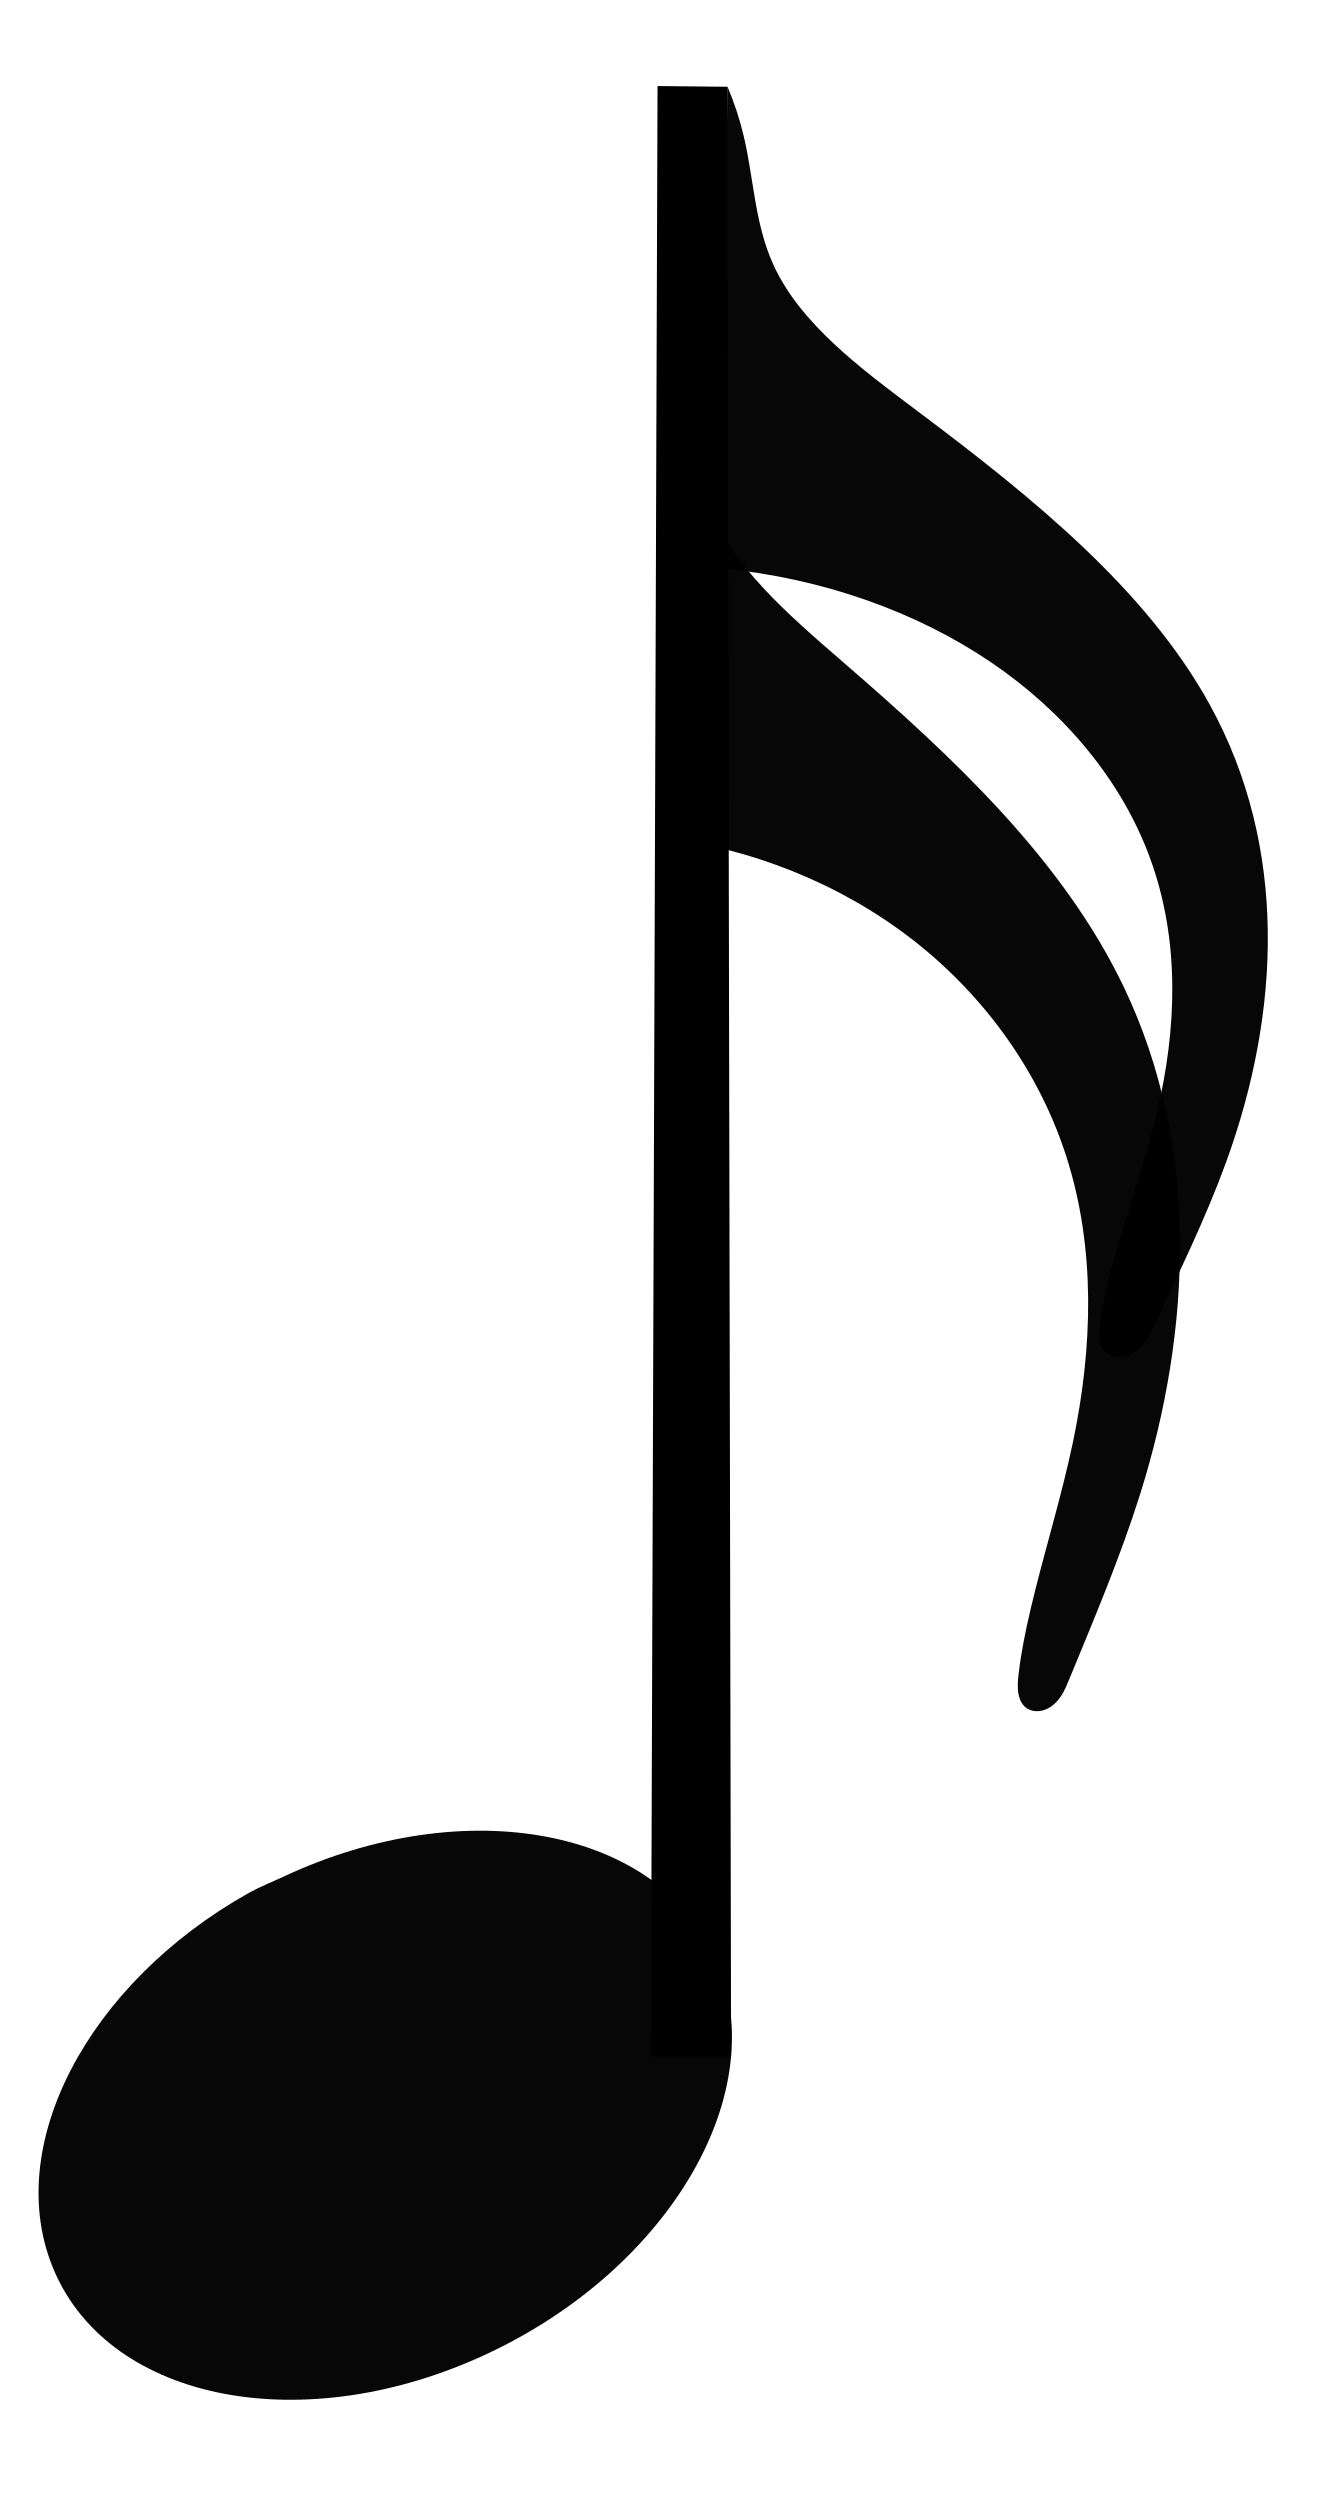
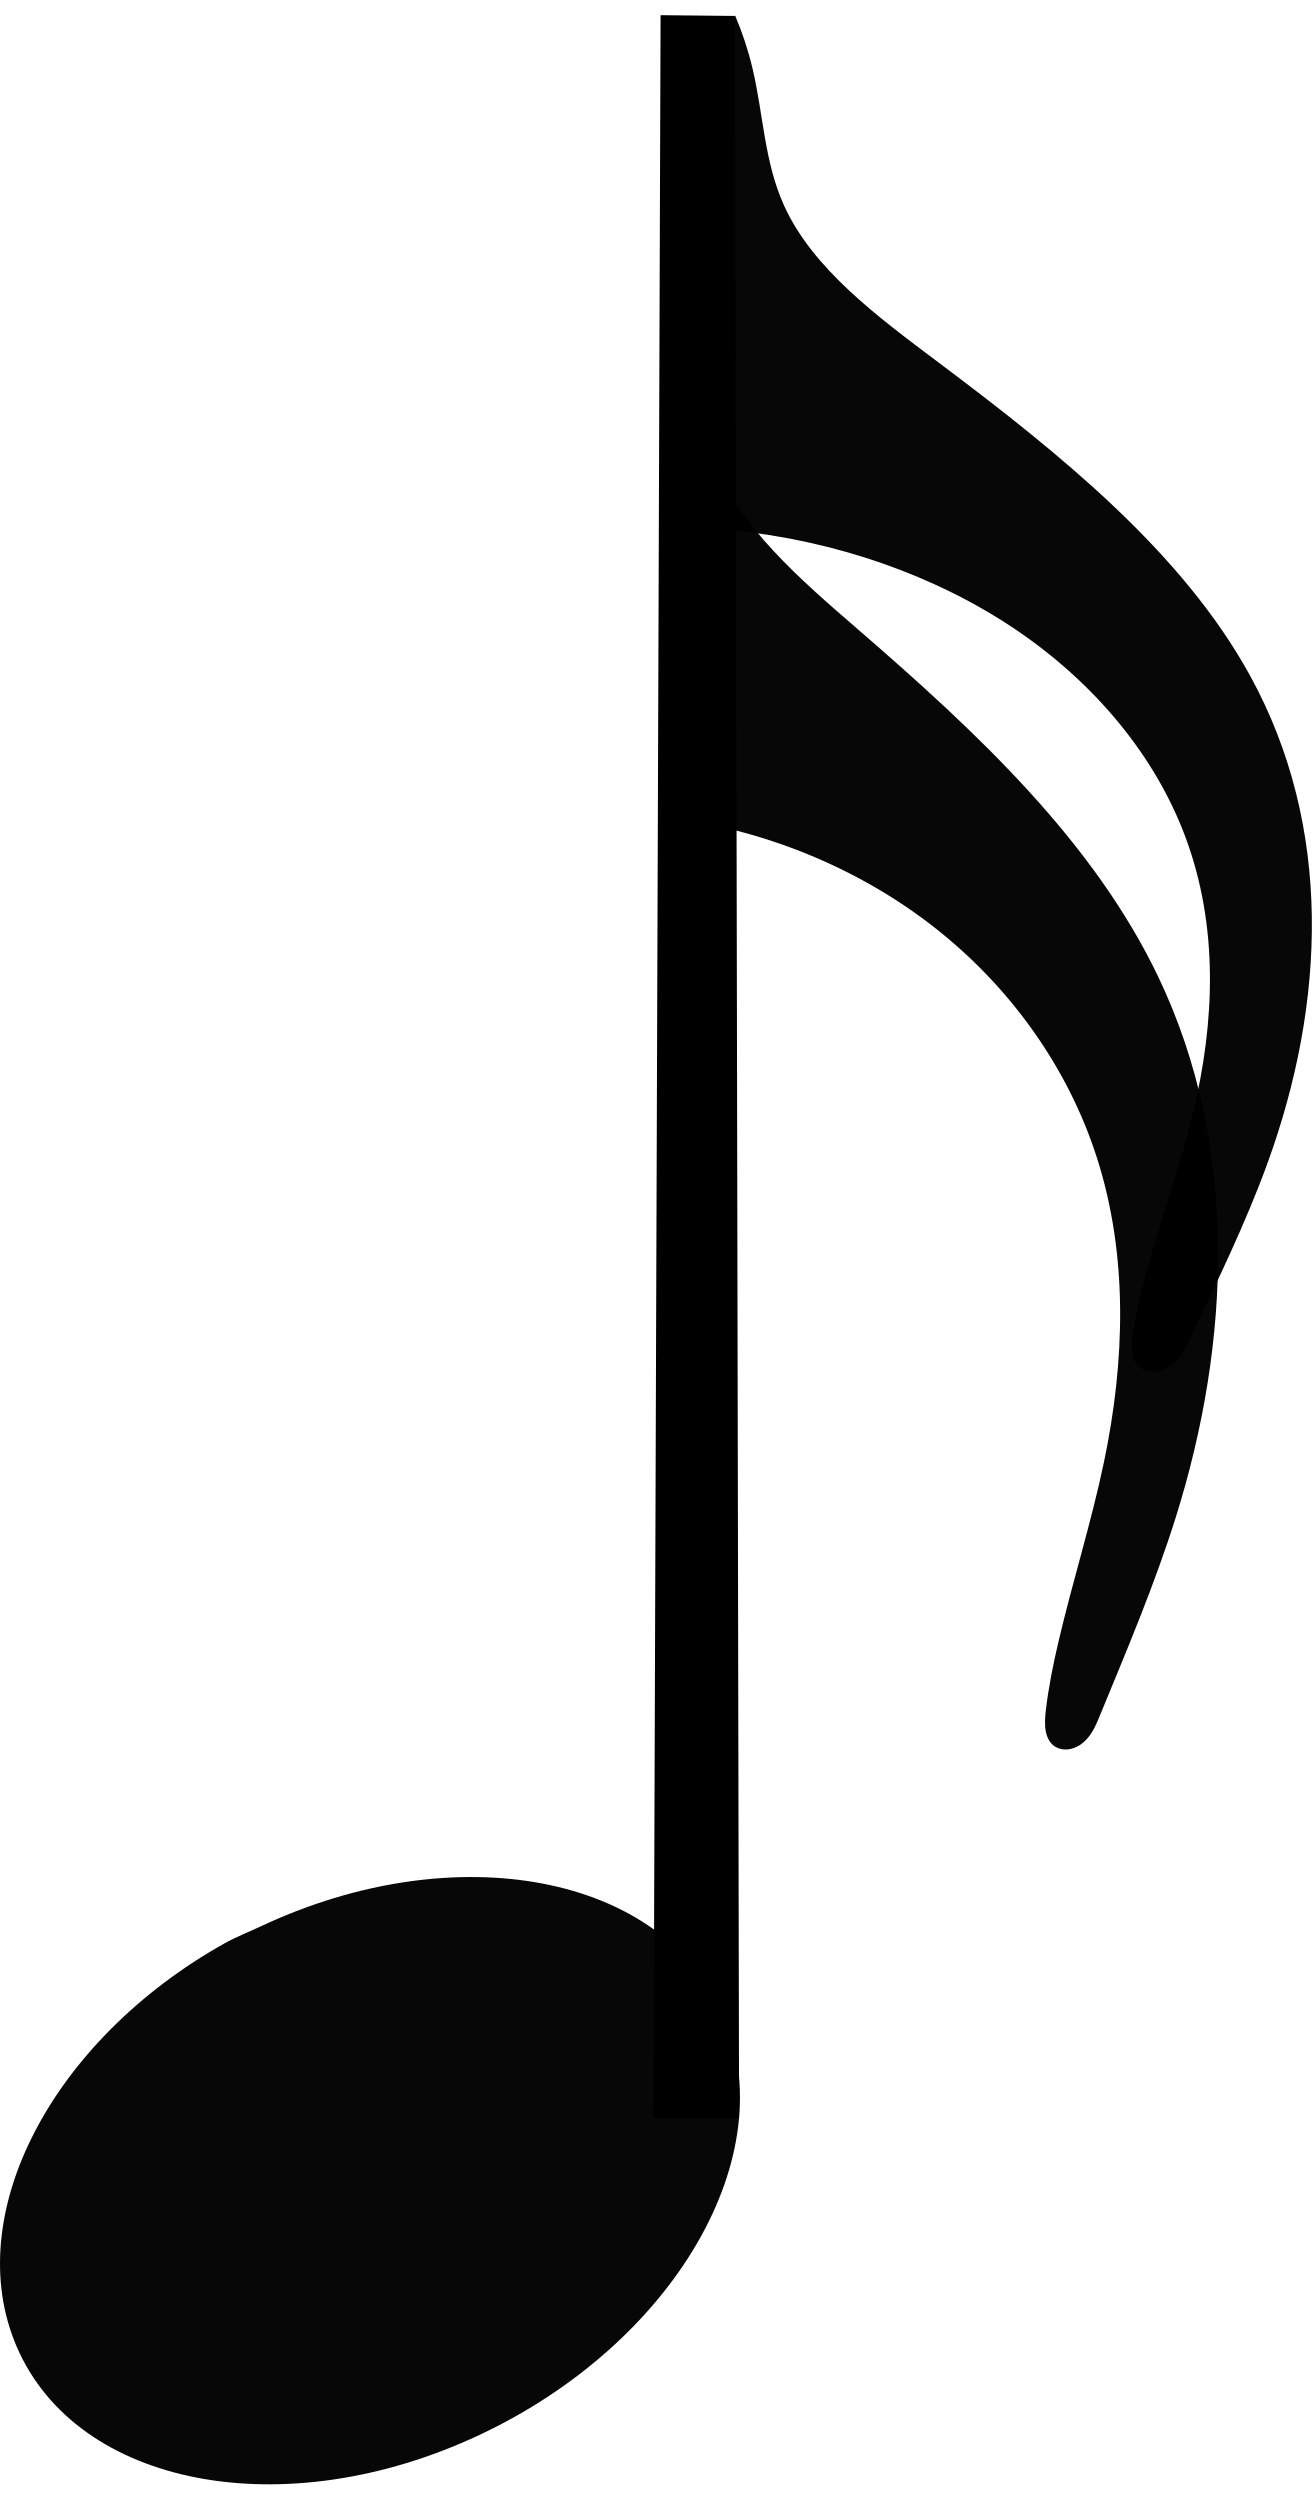
- <svg xmlns="http://www.w3.org/2000/svg" version="1.1" id="svg4518" width="24" height="45" viewBox="0 0 24 45">
-   <defs id="defs4522" />
-   <path style="opacity:0.97;vector-effect:none;fill:#000000;fill-opacity:1;fill-rule:nonzero;stroke:none;stroke-width:3.78;stroke-linecap:butt;stroke-linejoin:miter;stroke-miterlimit:4;stroke-dasharray:none;stroke-dashoffset:0;stroke-opacity:1;paint-order:stroke fill markers" d="m -324.089,-373.655 c 0.584,1.721 1.048,3.483 1.386,5.268 0.86,4.532 0.925,9.249 2.495,13.586 2.263,6.251 7.355,10.976 12.2,15.527 9.706,9.117 19.33,18.859 24.677,31.055 6.594,15.037 5.959,32.476 1.386,48.245 -1.741,6.003 -4.021,11.833 -6.239,17.676 -0.187,0.493 -0.375,0.989 -0.634,1.449 -0.259,0.46 -0.595,0.886 -1.029,1.185 -0.294,0.202 -0.634,0.344 -0.989,0.379 -0.355,0.035 -0.725,-0.041 -1.021,-0.241 -0.216,-0.145 -0.387,-0.352 -0.511,-0.581 -0.124,-0.229 -0.202,-0.481 -0.251,-0.736 -0.129,-0.66 -0.073,-1.341 0,-2.01 0.224,-2.051 0.604,-4.083 1.04,-6.1 1.155,-5.349 2.696,-10.612 3.733,-15.985 1.738,-9.008 2.017,-18.456 -0.588,-27.253 -2.359,-7.965 -7.086,-15.214 -13.424,-20.584 -6.338,-5.371 -14.264,-8.844 -22.508,-9.864" id="path5126-3" />
-   <g transform="translate(-32.13817,0.257846)" id="g15922">
-     <path d="m 8.251,34.135 c -2.872,1.609 -4.403,4.522 -3.461,6.713 1.004,2.337 4.455,2.997 7.702,1.472 3.248,-1.525 5.068,-4.659 4.064,-6.996 -1.004,-2.337 -4.455,-2.997 -7.702,-1.472 -0.203,0.095 -0.411,0.176 -0.603,0.283 z" style="opacity:0.97;fill:#000000;fill-opacity:1;fill-rule:evenodd;stroke:none;stroke-width:0.2;stroke-miterlimit:4;stroke-dasharray:none;stroke-dashoffset:0;stroke-opacity:1" id="path12112-3-5" />
-     <path id="path5118-4-4" d="m 16.749,1.545 0.034,17.749 0.034,17.749 h -1.426 l 0.119,-35.511 z" style="opacity:1;vector-effect:none;fill:#000000;fill-opacity:1;fill-rule:nonzero;stroke:none;stroke-width:3.78;stroke-linecap:butt;stroke-linejoin:miter;stroke-miterlimit:4;stroke-dasharray:none;stroke-dashoffset:0;stroke-opacity:1;paint-order:stroke fill markers" />
+ <svg xmlns="http://www.w3.org/2000/svg" width="100%" height="100%" viewBox="0 0 1992 3796" version="1.1" xml:space="preserve" style="fill-rule:evenodd;clip-rule:evenodd;stroke-linejoin:round;stroke-miterlimit:2;">
+   <g id="path12112-3-5-7-7" transform="matrix(18.1332,0,0,18.1332,-25.4965,23.0495)">
+     <path d="M20.209,161.457C5.763,169.55 -1.934,184.2 2.801,195.221C7.851,206.977 25.207,210.295 41.54,202.627C57.874,194.959 67.031,179.195 61.98,167.439C56.93,155.683 39.574,152.365 23.241,160.033C22.22,160.513 21.172,160.917 20.209,161.457Z" style="fill-opacity:0.97;" />
  </g>
-   <path style="opacity:1;vector-effect:none;fill:#000000;fill-opacity:1;fill-rule:nonzero;stroke:none;stroke-width:2.135;stroke-linecap:butt;stroke-linejoin:miter;stroke-miterlimit:4;stroke-dasharray:none;stroke-dashoffset:0;stroke-opacity:1;paint-order:stroke fill markers" id="path7511" d="m 44.195,113.464 a 2.31,2.31 0 0 1 -0.516,3.225 2.31,2.31 0 0 1 -3.225,-0.515 2.31,2.31 0 0 1 0.514,-3.225 2.31,2.31 0 0 1 3.225,0.513" />
-   <rect y="-6.087" x="-74.624" height="45" width="24" id="rect15601" style="opacity:0.5;vector-effect:none;fill:#000000;fill-opacity:1;fill-rule:nonzero;stroke:none;stroke-width:2.135;stroke-linecap:butt;stroke-linejoin:miter;stroke-miterlimit:4;stroke-dasharray:none;stroke-dashoffset:0;stroke-opacity:1;paint-order:stroke fill markers" />
-   <g id="g2900-8" style="fill:#000000;fill-opacity:1;stroke-width:0.13" transform="matrix(7.297589,-3.703209,9.40463,3.282623,-5973.232,-758.7401)">
-     <path id="path2906-08" style="fill:#000000;fill-opacity:1;stroke:#000000;stroke-width:0.279;stroke-miterlimit:4;stroke-dasharray:none;stroke-opacity:1" d="m 183.328,537.995 c -0.078,0.796 -0.683,1.404 -1.197,1.961 -1.152,1.108 -2.564,1.993 -4.12,2.366 -0.461,0.08 -1.204,0.157 -1.337,-0.446 -0.129,-0.638 0.35,-1.198 0.711,-1.67 0.936,-1.091 2.163,-1.907 3.461,-2.49 0.676,-0.255 1.462,-0.577 2.17,-0.268 0.194,0.109 0.327,0.319 0.313,0.547 z m -1.937,-1.647 c -1.758,0.013 -3.427,0.989 -4.511,2.358 -0.725,0.939 -1.206,2.299 -0.618,3.425 0.443,0.905 1.501,1.264 2.443,1.212 1.625,-0.034 3.132,-0.935 4.208,-2.124 0.797,-0.915 1.384,-2.239 0.923,-3.448 -0.334,-0.881 -1.25,-1.392 -2.154,-1.413 -0.097,-0.006 -0.194,-0.009 -0.292,-0.009 z" />
+   <g id="path5118-4-4-76-3" transform="matrix(18.1332,0,0,18.1332,-25.4965,23.0495)">
+     <path d="M62.951,0.063L63.293,176.079L56.122,176.079L56.72,0L62.951,0.063Z" style="fill-rule:nonzero;" />
  </g>
-   <g transform="matrix(6.824196,0.6385026,-0.6643449,7.298969,-348.9876,-3710.237)" style="fill:#000000;fill-opacity:1;stroke-width:0.141" id="g2900-6">
-     <path d="m 183.328,537.995 c -0.078,0.796 -0.683,1.404 -1.197,1.961 -1.152,1.108 -2.564,1.993 -4.12,2.366 -0.461,0.08 -1.204,0.157 -1.337,-0.446 -0.129,-0.638 0.35,-1.198 0.711,-1.67 0.936,-1.091 2.163,-1.907 3.461,-2.49 0.676,-0.255 1.462,-0.577 2.17,-0.268 0.194,0.109 0.327,0.319 0.313,0.547 z m -1.937,-1.647 c -1.758,0.013 -3.427,0.989 -4.511,2.358 -0.725,0.939 -1.206,2.299 -0.618,3.425 0.443,0.905 1.501,1.264 2.443,1.212 1.625,-0.034 3.132,-0.935 4.208,-2.124 0.797,-0.915 1.384,-2.239 0.923,-3.448 -0.334,-0.881 -1.25,-1.392 -2.154,-1.413 -0.097,-0.006 -0.194,-0.009 -0.292,-0.009 z" style="fill:#000000;fill-opacity:1;stroke:#000000;stroke-width:0.301;stroke-miterlimit:4;stroke-dasharray:none;stroke-opacity:1" id="path2906-1" />
+   <g id="path5126-3-4-7-0" transform="matrix(18.1332,0,0,18.1332,-25.4965,23.0495)">
+     <path d="M62.951,0C63.569,1.455 64.06,2.944 64.418,4.453C65.328,8.284 65.398,12.271 67.059,15.938C69.454,21.221 74.843,25.216 79.971,29.063C90.243,36.769 100.428,45.004 106.087,55.313C113.065,68.024 112.394,82.764 107.554,96.094C105.712,101.169 103.298,106.096 100.952,111.036C100.754,111.453 100.555,111.872 100.281,112.261C100.006,112.65 99.651,113.01 99.191,113.263C98.88,113.434 98.52,113.553 98.144,113.583C97.769,113.613 97.377,113.548 97.064,113.38C96.835,113.257 96.654,113.083 96.523,112.889C96.392,112.695 96.309,112.483 96.257,112.266C96.121,111.708 96.18,111.133 96.257,110.567C96.493,108.833 96.896,107.116 97.357,105.411C98.579,100.89 100.21,96.441 101.307,91.899C103.147,84.285 103.442,76.298 100.685,68.863C98.188,62.13 93.186,56.003 86.478,51.463C79.771,46.923 71.383,43.987 62.658,43.125" style="fill-opacity:0.97;fill-rule:nonzero;" />
  </g>
-   <path id="path5118-4-86" d="m 549.53,163.28 0.171,83.223 0.185,89.799 -7.184,-6.576 0.598,-166.505 z" style="opacity:1;vector-effect:none;fill:#000000;fill-opacity:1;fill-rule:nonzero;stroke:none;stroke-width:3.78;stroke-linecap:butt;stroke-linejoin:miter;stroke-miterlimit:4;stroke-dasharray:none;stroke-dashoffset:0;stroke-opacity:1;paint-order:stroke fill markers" />
-   <path d="m 589.948,227.202 a 11.617,11.617 0 0 1 -2.595,16.22 11.617,11.617 0 0 1 -16.22,-2.59 11.617,11.617 0 0 1 2.585,-16.221 11.617,11.617 0 0 1 16.222,2.58" id="path7511-7" style="opacity:1;vector-effect:none;fill:#000000;fill-opacity:1;fill-rule:nonzero;stroke:none;stroke-width:2.135;stroke-linecap:butt;stroke-linejoin:miter;stroke-miterlimit:4;stroke-dasharray:none;stroke-dashoffset:0;stroke-opacity:1;paint-order:stroke fill markers" />
-   <g id="g6324-8" transform="translate(-99.10621,-273.6044)">
-     <path id="path12112-3-5-2" style="opacity:0.97;fill:#000000;fill-opacity:1;fill-rule:evenodd;stroke:none;stroke-width:0.2;stroke-miterlimit:4;stroke-dasharray:none;stroke-dashoffset:0;stroke-opacity:1" d="m -303.114,90.17 c -14.446,8.093 -22.143,22.744 -17.408,33.765 5.051,11.756 22.406,15.074 38.74,7.406 16.334,-7.668 25.491,-23.432 20.44,-35.188 -5.051,-11.756 -22.406,-15.074 -38.74,-7.406 -1.021,0.479 -2.069,0.884 -3.032,1.423 z" />
-     <path style="opacity:1;vector-effect:none;fill:#000000;fill-opacity:1;fill-rule:nonzero;stroke:none;stroke-width:3.78;stroke-linecap:butt;stroke-linejoin:miter;stroke-miterlimit:4;stroke-dasharray:none;stroke-dashoffset:0;stroke-opacity:1;paint-order:stroke fill markers" d="m -260.372,-83.829 0.171,94.311 0.171,94.311 h -7.171 l 0.598,-188.69 z" id="path5118-4-4-9" />
-     <path style="opacity:0.97;vector-effect:none;fill:#000000;fill-opacity:1;fill-rule:nonzero;stroke:none;stroke-width:3.78;stroke-linecap:butt;stroke-linejoin:miter;stroke-miterlimit:4;stroke-dasharray:none;stroke-dashoffset:0;stroke-opacity:1;paint-order:stroke fill markers" d="m -63.495,5.268 c 0.584,1.721 1.048,3.483 1.386,5.268 0.86,4.532 0.925,9.249 2.495,13.586 2.263,6.251 7.355,10.976 12.2,15.527 9.706,9.117 19.33,18.859 24.677,31.055 6.594,15.037 5.959,32.476 1.386,48.245 -1.741,6.003 -4.021,11.833 -6.239,17.676 -0.187,0.493 -0.375,0.989 -0.634,1.449 -0.259,0.46 -0.595,0.886 -1.029,1.185 -0.294,0.202 -0.634,0.344 -0.989,0.379 -0.355,0.035 -0.725,-0.041 -1.021,-0.241 -0.216,-0.145 -0.387,-0.352 -0.511,-0.581 -0.124,-0.229 -0.202,-0.481 -0.251,-0.736 -0.129,-0.66 -0.073,-1.341 0,-2.01 0.224,-2.051 0.604,-4.083 1.04,-6.1 1.155,-5.349 2.696,-10.612 3.733,-15.985 1.738,-9.008 2.017,-18.456 -0.588,-27.253 -2.359,-7.965 -7.086,-15.214 -13.424,-20.584 -6.338,-5.371 -14.264,-8.844 -22.508,-9.864" id="path5126-3-4-4" transform="translate(-196.9835,-89.09768)" />
+   <g id="path5126-3-4-1-6-5" transform="matrix(18.1332,0,0,18.1332,-25.4965,23.0495)">
+     <path d="M56.981,19.285C57.575,20.898 58.047,22.549 58.391,24.222C59.266,28.469 59.332,32.89 60.929,36.955C63.231,42.814 68.41,47.242 73.338,51.508C83.209,60.052 92.997,69.183 98.436,80.612C105.143,94.705 104.497,111.049 99.846,125.828C98.076,131.454 95.756,136.918 93.501,142.395C93.311,142.857 93.12,143.322 92.856,143.753C92.593,144.184 92.251,144.583 91.809,144.863C91.51,145.053 91.164,145.186 90.803,145.219C90.442,145.252 90.066,145.18 89.765,144.993C89.545,144.857 89.371,144.664 89.245,144.449C89.119,144.235 89.04,143.999 88.989,143.759C88.858,143.14 88.915,142.502 88.989,141.875C89.216,139.952 89.604,138.049 90.047,136.158C91.221,131.145 92.789,126.213 93.843,121.177C95.611,112.734 95.894,103.88 93.245,95.636C90.846,88.17 86.038,81.377 79.592,76.344C73.146,71.31 65.085,68.055 56.699,67.099" style="fill-opacity:0.97;fill-rule:nonzero;" />
  </g>
-   <path d="m -381.395,160.654 c -14.446,7.767 -22.143,21.828 -17.408,32.406 5.051,11.283 22.406,14.467 38.74,7.108 16.334,-7.359 25.491,-22.489 20.44,-33.772 -5.051,-11.283 -22.406,-14.467 -38.74,-7.108 -1.021,0.46 -2.069,0.848 -3.032,1.366 z" style="opacity:0.97;fill:#000000;fill-opacity:1;fill-rule:evenodd;stroke:none;stroke-width:0.2;stroke-miterlimit:4;stroke-dasharray:none;stroke-dashoffset:0;stroke-opacity:1" id="path12112-3-5-3" />
-   <path id="path5118-4-4-6" d="m -338.653,-6.342 0.171,90.515 0.171,90.515 h -7.171 l 0.598,-181.095 z" style="opacity:1;vector-effect:none;fill:#000000;fill-opacity:1;fill-rule:nonzero;stroke:none;stroke-width:3.78;stroke-linecap:butt;stroke-linejoin:miter;stroke-miterlimit:4;stroke-dasharray:none;stroke-dashoffset:0;stroke-opacity:1;paint-order:stroke fill markers" />
-   <path id="path5126-3-4-46" d="m -338.76,-6.342 c 0.584,1.652 1.048,3.343 1.386,5.056 0.86,4.35 0.925,8.877 2.495,13.039 2.263,5.999 7.355,10.534 12.2,14.902 9.706,8.75 19.33,18.1 24.677,29.805 6.594,14.432 5.959,31.168 1.386,46.303 -1.741,5.761 -4.021,11.356 -6.239,16.965 -0.187,0.474 -0.375,0.949 -0.634,1.391 -0.259,0.441 -0.595,0.85 -1.029,1.137 -0.294,0.194 -0.634,0.33 -0.989,0.364 -0.355,0.034 -0.725,-0.04 -1.021,-0.231 -0.216,-0.14 -0.387,-0.337 -0.511,-0.557 -0.124,-0.22 -0.202,-0.461 -0.251,-0.707 -0.129,-0.634 -0.073,-1.287 0,-1.929 0.224,-1.969 0.604,-3.919 1.04,-5.854 1.155,-5.134 2.696,-10.185 3.733,-15.341 1.738,-8.646 2.017,-17.713 -0.588,-26.156 -2.359,-7.645 -7.086,-14.601 -13.424,-19.756 -6.338,-5.154 -14.264,-8.488 -22.508,-9.467" style="opacity:0.97;vector-effect:none;fill:#000000;fill-opacity:1;fill-rule:nonzero;stroke:none;stroke-width:3.78;stroke-linecap:butt;stroke-linejoin:miter;stroke-miterlimit:4;stroke-dasharray:none;stroke-dashoffset:0;stroke-opacity:1;paint-order:stroke fill markers" />
-   <g style="stroke-width:4.965" id="g15578" transform="matrix(0.2014291,0,0,0.2014291,0.4105504,1.549072)">
-     <path id="path12112-3-5-7" style="opacity:0.97;fill:#000000;fill-opacity:1;fill-rule:evenodd;stroke:none;stroke-width:0.994;stroke-miterlimit:4;stroke-dasharray:none;stroke-dashoffset:0;stroke-opacity:1" d="m 20.209,161.457 c -14.446,8.093 -22.143,22.744 -17.408,33.765 5.051,11.756 22.406,15.074 38.74,7.406 16.334,-7.668 25.491,-23.432 20.44,-35.188 -5.051,-11.756 -22.406,-15.074 -38.74,-7.406 -1.021,0.479 -2.069,0.884 -3.032,1.423 z" />
-     <path style="opacity:1;vector-effect:none;fill:#000000;fill-opacity:1;fill-rule:nonzero;stroke:none;stroke-width:18.764;stroke-linecap:butt;stroke-linejoin:miter;stroke-miterlimit:4;stroke-dasharray:none;stroke-dashoffset:0;stroke-opacity:1;paint-order:stroke fill markers" d="m 62.951,0.063 0.171,88.008 0.171,88.008 h -7.171 L 56.72,4.244485e-6 Z" id="path5118-4-4-76" />
-     <path style="opacity:0.97;vector-effect:none;fill:#000000;fill-opacity:1;fill-rule:nonzero;stroke:none;stroke-width:18.764;stroke-linecap:butt;stroke-linejoin:miter;stroke-miterlimit:4;stroke-dasharray:none;stroke-dashoffset:0;stroke-opacity:1;paint-order:stroke fill markers" d="M 62.951,3.7562849e-6 C 63.569,1.455 64.06,2.944 64.418,4.453 c 0.91,3.831 0.979,7.818 2.641,11.484 2.395,5.284 7.783,9.278 12.911,13.125 10.272,7.706 20.457,15.942 26.116,26.25 6.978,12.711 6.307,27.451 1.467,40.782 -1.842,5.074 -4.256,10.002 -6.602,14.942 -0.198,0.417 -0.397,0.836 -0.671,1.225 -0.274,0.389 -0.629,0.749 -1.089,1.002 -0.311,0.171 -0.671,0.291 -1.047,0.321 -0.376,0.03 -0.768,-0.035 -1.081,-0.203 -0.229,-0.123 -0.41,-0.297 -0.541,-0.491 -0.131,-0.194 -0.213,-0.406 -0.266,-0.623 -0.136,-0.558 -0.077,-1.134 0,-1.699 0.237,-1.734 0.64,-3.451 1.1,-5.156 1.222,-4.521 2.853,-8.97 3.95,-13.512 1.839,-7.614 2.135,-15.601 -0.622,-23.036 -2.497,-6.733 -7.499,-12.86 -14.206,-17.4 -6.708,-4.54 -15.095,-7.476 -23.821,-8.338" id="path5126-3-4-7" />
-     <path style="opacity:0.97;vector-effect:none;fill:#000000;fill-opacity:1;fill-rule:nonzero;stroke:none;stroke-width:18.764;stroke-linecap:butt;stroke-linejoin:miter;stroke-miterlimit:4;stroke-dasharray:none;stroke-dashoffset:0;stroke-opacity:1;paint-order:stroke fill markers" d="m 56.981,19.285 c 0.594,1.613 1.065,3.264 1.41,4.937 0.875,4.247 0.941,8.668 2.538,12.733 2.301,5.858 7.48,10.287 12.408,14.552 9.872,8.544 19.66,17.675 25.099,29.105 6.706,14.093 6.061,30.437 1.41,45.216 -1.77,5.626 -4.09,11.09 -6.345,16.566 -0.19,0.462 -0.382,0.927 -0.645,1.358 -0.264,0.431 -0.605,0.83 -1.047,1.111 -0.299,0.19 -0.645,0.323 -1.006,0.355 -0.361,0.033 -0.738,-0.039 -1.039,-0.225 -0.22,-0.136 -0.394,-0.329 -0.52,-0.544 -0.126,-0.215 -0.205,-0.451 -0.256,-0.69 -0.131,-0.619 -0.074,-1.257 0,-1.884 0.227,-1.923 0.615,-3.826 1.058,-5.717 1.174,-5.013 2.742,-9.945 3.796,-14.981 1.768,-8.443 2.051,-17.297 -0.598,-25.541 -2.399,-7.465 -7.207,-14.258 -13.653,-19.292 -6.446,-5.033 -14.507,-8.289 -22.893,-9.244" id="path5126-3-4-1-6" />
-   </g>
-   <g transform="translate(-542.4091,-145.9657)" id="g8174-9">
-     <path id="path12112-3-5-0-3" style="opacity:0.97;fill:#000000;fill-opacity:1;fill-rule:evenodd;stroke:none;stroke-width:0.2;stroke-miterlimit:4;stroke-dasharray:none;stroke-dashoffset:0;stroke-opacity:1" d="m 600.541,-75.084 c -14.446,8.093 -22.143,22.744 -17.408,33.765 5.051,11.756 22.406,15.074 38.74,7.406 16.334,-7.668 25.491,-23.432 20.44,-35.188 -5.051,-11.756 -22.406,-15.074 -38.74,-7.406 -1.021,0.479 -2.069,0.884 -3.032,1.423 z" />
-     <path style="opacity:1;vector-effect:none;fill:#000000;fill-opacity:1;fill-rule:nonzero;stroke:none;stroke-width:3.78;stroke-linecap:butt;stroke-linejoin:miter;stroke-miterlimit:4;stroke-dasharray:none;stroke-dashoffset:0;stroke-opacity:1;paint-order:stroke fill markers" d="m 643.284,-249.084 0.171,94.311 0.171,94.311 h -7.171 l 0.598,-188.69 z" id="path5118-4-4-7-8" />
-   </g>
-   <g id="g15547" transform="translate(49.13245,160.8887)">
-     <path id="path12112-3-5-0-5" style="opacity:0.97;fill:#000000;fill-opacity:1;fill-rule:evenodd;stroke:none;stroke-width:0.2;stroke-miterlimit:4;stroke-dasharray:none;stroke-dashoffset:0;stroke-opacity:1" d="m 20.764,165.672 c -14.446,8.093 -22.143,22.744 -17.408,33.765 5.051,11.756 22.406,15.074 38.74,7.406 16.334,-7.668 25.491,-23.432 20.44,-35.188 -5.051,-11.756 -22.406,-15.074 -38.74,-7.406 -1.021,0.479 -2.069,0.884 -3.032,1.423 z" />
-     <path style="opacity:1;vector-effect:none;fill:#000000;fill-opacity:1;fill-rule:nonzero;stroke:none;stroke-width:3.78;stroke-linecap:butt;stroke-linejoin:miter;stroke-miterlimit:4;stroke-dasharray:none;stroke-dashoffset:0;stroke-opacity:1;paint-order:stroke fill markers" d="m 63.506,0.065 0.171,90.115 0.171,90.115 h -7.171 L 57.274,8.4916235e-6 Z" id="path5118-4-4-7-1" />
-   </g>
-   <g id="g2900-2" style="fill:#000000;fill-opacity:1;stroke-width:0.123" transform="matrix(7.744771,-3.934695,9.980928,3.487818,-6384.166,-1378.52)">
-     <path id="path2906-0" style="fill:#000000;fill-opacity:1;stroke:#000000;stroke-width:0.262;stroke-miterlimit:4;stroke-dasharray:none;stroke-opacity:1" d="m 183.328,537.995 c -0.078,0.796 -0.683,1.404 -1.197,1.961 -1.152,1.108 -2.564,1.993 -4.12,2.366 -0.461,0.08 -1.204,0.157 -1.337,-0.446 -0.129,-0.638 0.35,-1.198 0.711,-1.67 0.936,-1.091 2.163,-1.907 3.461,-2.49 0.676,-0.255 1.462,-0.577 2.17,-0.268 0.194,0.109 0.327,0.319 0.313,0.547 z m -1.937,-1.647 c -1.758,0.013 -3.427,0.989 -4.511,2.358 -0.725,0.939 -1.206,2.299 -0.618,3.425 0.443,0.905 1.501,1.264 2.443,1.212 1.625,-0.034 3.132,-0.935 4.208,-2.124 0.797,-0.915 1.384,-2.239 0.923,-3.448 -0.334,-0.881 -1.25,-1.392 -2.154,-1.413 -0.097,-0.006 -0.194,-0.009 -0.292,-0.009 z" />
-   </g>
-   <path style="opacity:1;vector-effect:none;fill:#000000;fill-opacity:1;fill-rule:nonzero;stroke:none;stroke-width:2.135;stroke-linecap:butt;stroke-linejoin:miter;stroke-miterlimit:4;stroke-dasharray:none;stroke-dashoffset:0;stroke-opacity:1;paint-order:stroke fill markers" id="path7511-3-9" d="m 464.163,-211.745 a 9.852,9.852 0 0 1 -2.2,13.756 9.852,9.852 0 0 1 -13.757,-2.196 9.852,9.852 0 0 1 2.192,-13.757 9.852,9.852 0 0 1 13.758,2.188" />
-   <rect style="opacity:1;vector-effect:none;fill:#000000;fill-opacity:1;fill-rule:nonzero;stroke:none;stroke-width:2.135;stroke-linecap:butt;stroke-linejoin:miter;stroke-miterlimit:4;stroke-dasharray:none;stroke-dashoffset:0;stroke-opacity:1;paint-order:stroke fill markers" id="rect15557" width="110.224" height="324.687" x="187.69" y="160.654" />
-   <rect style="opacity:1;vector-effect:none;fill:#000000;fill-opacity:1;fill-rule:nonzero;stroke:none;stroke-width:2.135;stroke-linecap:butt;stroke-linejoin:miter;stroke-miterlimit:4;stroke-dasharray:none;stroke-dashoffset:0;stroke-opacity:1;paint-order:stroke fill markers" id="rect15557-4" width="102.46" height="324.687" x="594.514" y="275.307" />
-   <rect y="109.691" x="118.082" height="15.762" width="24.231" id="rect15743" style="opacity:0.5;vector-effect:none;fill:#000000;fill-opacity:1;fill-rule:nonzero;stroke:none;stroke-width:2.135;stroke-linecap:butt;stroke-linejoin:miter;stroke-miterlimit:4;stroke-dasharray:none;stroke-dashoffset:0;stroke-opacity:1;paint-order:stroke fill markers" />
-   <g transform="translate(82.49947,108.4872)" id="g15766">
-     <g id="g2900-47" style="fill:#000000;fill-opacity:1;stroke:none;stroke-width:0.597" transform="matrix(1.651565,-0.7805207,2.128423,0.6918743,-1436.162,-225.1324)">
-       <path id="path2906-16" style="fill:#000000;fill-opacity:1;stroke:none;stroke-width:1.275;stroke-miterlimit:4;stroke-dasharray:none;stroke-opacity:1" d="m 183.328,537.995 c -0.078,0.796 -0.683,1.404 -1.197,1.961 -1.152,1.108 -2.564,1.993 -4.12,2.366 -0.461,0.08 -1.204,0.157 -1.337,-0.446 -0.129,-0.638 0.35,-1.198 0.711,-1.67 0.936,-1.091 2.163,-1.907 3.461,-2.49 0.676,-0.255 1.462,-0.577 2.17,-0.268 0.194,0.109 0.327,0.319 0.313,0.547 z m -1.937,-1.647 c -1.758,0.013 -3.427,0.989 -4.511,2.358 -0.725,0.939 -1.206,2.299 -0.618,3.425 0.443,0.905 1.501,1.264 2.443,1.212 1.625,-0.034 3.132,-0.935 4.208,-2.124 0.797,-0.915 1.384,-2.239 0.923,-3.448 -0.334,-0.881 -1.25,-1.392 -2.154,-1.413 -0.097,-0.006 -0.194,-0.009 -0.292,-0.009 z" />
-     </g>
-     <path d="M 23.547,6.265 A 1.829,1.829 0 0 1 23.139,8.819 1.829,1.829 0 0 1 20.584,8.411 1.829,1.829 0 0 1 20.991,5.857 1.829,1.829 0 0 1 23.546,6.263" id="path7511-3-9-0" style="opacity:1;vector-effect:none;fill:#000000;fill-opacity:1;fill-rule:nonzero;stroke:none;stroke-width:2.135;stroke-linecap:butt;stroke-linejoin:miter;stroke-miterlimit:4;stroke-dasharray:none;stroke-dashoffset:0;stroke-opacity:1;paint-order:stroke fill markers" />
-   </g>
-   <g id="g2900-9" style="fill:#000000;fill-opacity:1;stroke-width:0.13" transform="matrix(7.297589,-3.703209,9.40463,3.282623,-4533.951,-1307.777)">
-     <path id="path2906-4" style="fill:#000000;fill-opacity:1;stroke:#000000;stroke-width:0.279;stroke-miterlimit:4;stroke-dasharray:none;stroke-opacity:1" d="m 183.328,537.995 c -0.078,0.796 -0.683,1.404 -1.197,1.961 -1.152,1.108 -2.564,1.993 -4.12,2.366 -0.461,0.08 -1.204,0.157 -1.337,-0.446 -0.129,-0.638 0.35,-1.198 0.711,-1.67 0.936,-1.091 2.163,-1.907 3.461,-2.49 0.676,-0.255 1.462,-0.577 2.17,-0.268 0.194,0.109 0.327,0.319 0.313,0.547 z m -1.937,-1.647 c -1.758,0.013 -3.427,0.989 -4.511,2.358 -0.725,0.939 -1.206,2.299 -0.618,3.425 0.443,0.905 1.501,1.264 2.443,1.212 1.625,-0.034 3.132,-0.935 4.208,-2.124 0.797,-0.915 1.384,-2.239 0.923,-3.448 -0.334,-0.881 -1.25,-1.392 -2.154,-1.413 -0.097,-0.006 -0.194,-0.009 -0.292,-0.009 z" />
-   </g>
-   <g transform="translate(79.36937,-14.02633)" id="g15918">
-     <g id="g2900-6-7" style="fill:#000000;fill-opacity:1;stroke:#000000;stroke-width:0.279;stroke-miterlimit:4;stroke-dasharray:none;stroke-opacity:1" transform="matrix(1.343525,0.1326433,-0.130794,1.516296,-162.0961,-803.1652)">
-       <path id="path2906-1-7" style="fill:#000000;fill-opacity:1;stroke:#000000;stroke-width:0.279;stroke-miterlimit:4;stroke-dasharray:none;stroke-opacity:1" d="m 183.328,537.995 c -0.078,0.796 -0.683,1.404 -1.197,1.961 -1.152,1.108 -2.564,1.993 -4.12,2.366 -0.461,0.08 -1.204,0.157 -1.337,-0.446 -0.129,-0.638 0.35,-1.198 0.711,-1.67 0.936,-1.091 2.163,-1.907 3.461,-2.49 0.676,-0.255 1.462,-0.577 2.17,-0.268 0.194,0.109 0.327,0.319 0.313,0.547 z m -1.937,-1.647 c -1.758,0.013 -3.427,0.989 -4.511,2.358 -0.725,0.939 -1.206,2.299 -0.618,3.425 0.443,0.905 1.501,1.264 2.443,1.212 1.625,-0.034 3.132,-0.935 4.208,-2.124 0.797,-0.915 1.384,-2.239 0.923,-3.448 -0.334,-0.881 -1.25,-1.392 -2.154,-1.413 -0.097,-0.006 -0.194,-0.009 -0.292,-0.009 z" />
-     </g>
-     <path style="opacity:1;vector-effect:none;fill:#000000;fill-opacity:1;fill-rule:nonzero;stroke:none;stroke-width:3.78;stroke-linecap:butt;stroke-linejoin:miter;stroke-miterlimit:4;stroke-dasharray:none;stroke-dashoffset:0;stroke-opacity:1;paint-order:stroke fill markers" d="m 14.801,1.524 0.034,17.289 0.036,18.655 -1.414,-1.366 0.118,-34.59 z" id="path5118-4-86-2" />
-   </g>
-   <path d="m 1921.877,-213.105 a 11.617,11.617 0 0 1 -2.595,16.22 11.617,11.617 0 0 1 -16.221,-2.59 11.617,11.617 0 0 1 2.585,-16.221 11.617,11.617 0 0 1 16.222,2.58" id="path7511-7-8" style="opacity:1;vector-effect:none;fill:#000000;fill-opacity:1;fill-rule:nonzero;stroke:none;stroke-width:2.135;stroke-linecap:butt;stroke-linejoin:miter;stroke-miterlimit:4;stroke-dasharray:none;stroke-dashoffset:0;stroke-opacity:1;paint-order:stroke fill markers" />
-   <g id="g6324-8-1" transform="translate(954.7659,-749.4412)">
-     <path id="path12112-3-5-2-8" style="opacity:0.97;fill:#000000;fill-opacity:1;fill-rule:evenodd;stroke:none;stroke-width:0.2;stroke-miterlimit:4;stroke-dasharray:none;stroke-dashoffset:0;stroke-opacity:1" d="m -303.114,90.17 c -14.446,8.093 -22.143,22.744 -17.408,33.765 5.051,11.756 22.406,15.074 38.74,7.406 16.334,-7.668 25.491,-23.432 20.44,-35.188 -5.051,-11.756 -22.406,-15.074 -38.74,-7.406 -1.021,0.479 -2.069,0.884 -3.032,1.423 z" />
-     <path style="opacity:1;vector-effect:none;fill:#000000;fill-opacity:1;fill-rule:nonzero;stroke:none;stroke-width:3.78;stroke-linecap:butt;stroke-linejoin:miter;stroke-miterlimit:4;stroke-dasharray:none;stroke-dashoffset:0;stroke-opacity:1;paint-order:stroke fill markers" d="m -260.372,-83.829 0.171,94.311 0.171,94.311 h -7.171 l 0.598,-188.69 z" id="path5118-4-4-9-3" />
-     <path style="opacity:0.97;vector-effect:none;fill:#000000;fill-opacity:1;fill-rule:nonzero;stroke:none;stroke-width:3.78;stroke-linecap:butt;stroke-linejoin:miter;stroke-miterlimit:4;stroke-dasharray:none;stroke-dashoffset:0;stroke-opacity:1;paint-order:stroke fill markers" d="m -63.495,5.268 c 0.584,1.721 1.048,3.483 1.386,5.268 0.86,4.532 0.925,9.249 2.495,13.586 2.263,6.251 7.355,10.976 12.2,15.527 9.706,9.117 19.33,18.859 24.677,31.055 6.594,15.037 5.959,32.476 1.386,48.245 -1.741,6.003 -4.021,11.833 -6.239,17.676 -0.187,0.493 -0.375,0.989 -0.634,1.449 -0.259,0.46 -0.595,0.886 -1.029,1.185 -0.294,0.202 -0.634,0.344 -0.989,0.379 -0.355,0.035 -0.725,-0.041 -1.021,-0.241 -0.216,-0.145 -0.387,-0.352 -0.511,-0.581 -0.124,-0.229 -0.202,-0.481 -0.251,-0.736 -0.129,-0.66 -0.073,-1.341 0,-2.01 0.224,-2.051 0.604,-4.083 1.04,-6.1 1.155,-5.349 2.696,-10.612 3.733,-15.985 1.738,-9.008 2.017,-18.456 -0.588,-27.253 -2.359,-7.965 -7.086,-15.214 -13.424,-20.584 -6.338,-5.371 -14.264,-8.844 -22.508,-9.864" id="path5126-3-4-4-6" transform="translate(-196.9835,-89.09768)" />
-   </g>
-   <path d="m 672.477,-315.183 c -14.446,7.767 -22.143,21.828 -17.408,32.406 5.051,11.283 22.406,14.467 38.74,7.108 16.334,-7.359 25.491,-22.489 20.44,-33.772 -5.051,-11.283 -22.406,-14.467 -38.74,-7.108 -1.021,0.46 -2.069,0.848 -3.032,1.366 z" style="opacity:0.97;fill:#000000;fill-opacity:1;fill-rule:evenodd;stroke:none;stroke-width:0.2;stroke-miterlimit:4;stroke-dasharray:none;stroke-dashoffset:0;stroke-opacity:1" id="path12112-3-5-3-1" />
-   <path id="path5118-4-4-6-5" d="m 715.219,-482.179 0.171,90.515 0.171,90.515 h -7.171 l 0.598,-181.095 z" style="opacity:1;vector-effect:none;fill:#000000;fill-opacity:1;fill-rule:nonzero;stroke:none;stroke-width:3.78;stroke-linecap:butt;stroke-linejoin:miter;stroke-miterlimit:4;stroke-dasharray:none;stroke-dashoffset:0;stroke-opacity:1;paint-order:stroke fill markers" />
-   <path id="path5126-3-4-46-8" d="m 715.112,-482.179 c 0.584,1.652 1.048,3.343 1.386,5.056 0.86,4.35 0.925,8.877 2.495,13.039 2.263,5.999 7.355,10.534 12.2,14.902 9.706,8.75 19.33,18.1 24.677,29.805 6.594,14.432 5.959,31.168 1.386,46.303 -1.741,5.761 -4.021,11.356 -6.239,16.965 -0.187,0.474 -0.375,0.949 -0.634,1.391 -0.259,0.441 -0.595,0.85 -1.029,1.137 -0.294,0.194 -0.634,0.33 -0.989,0.364 -0.355,0.034 -0.725,-0.04 -1.021,-0.231 -0.216,-0.14 -0.387,-0.337 -0.511,-0.557 -0.124,-0.22 -0.202,-0.461 -0.251,-0.707 -0.129,-0.634 -0.073,-1.287 0,-1.929 0.224,-1.969 0.604,-3.919 1.04,-5.854 1.155,-5.134 2.696,-10.185 3.733,-15.341 1.738,-8.646 2.017,-17.713 -0.588,-26.156 -2.359,-7.645 -7.086,-14.601 -13.424,-19.756 -6.338,-5.154 -14.264,-8.488 -22.508,-9.467" style="opacity:0.97;vector-effect:none;fill:#000000;fill-opacity:1;fill-rule:nonzero;stroke:none;stroke-width:3.78;stroke-linecap:butt;stroke-linejoin:miter;stroke-miterlimit:4;stroke-dasharray:none;stroke-dashoffset:0;stroke-opacity:1;paint-order:stroke fill markers" />
-   <g id="g15578-8" transform="translate(1613.107,-871.9466)">
-     <path id="path12112-3-5-7-7" style="opacity:0.97;fill:#000000;fill-opacity:1;fill-rule:evenodd;stroke:none;stroke-width:0.2;stroke-miterlimit:4;stroke-dasharray:none;stroke-dashoffset:0;stroke-opacity:1" d="m 20.209,161.457 c -14.446,8.093 -22.143,22.744 -17.408,33.765 5.051,11.756 22.406,15.074 38.74,7.406 16.334,-7.668 25.491,-23.432 20.44,-35.188 -5.051,-11.756 -22.406,-15.074 -38.74,-7.406 -1.021,0.479 -2.069,0.884 -3.032,1.423 z" />
-     <path style="opacity:1;vector-effect:none;fill:#000000;fill-opacity:1;fill-rule:nonzero;stroke:none;stroke-width:3.78;stroke-linecap:butt;stroke-linejoin:miter;stroke-miterlimit:4;stroke-dasharray:none;stroke-dashoffset:0;stroke-opacity:1;paint-order:stroke fill markers" d="m 62.951,0.063 0.171,88.008 0.171,88.008 h -7.171 L 56.72,4.244485e-6 Z" id="path5118-4-4-76-3" />
-     <path style="opacity:0.97;vector-effect:none;fill:#000000;fill-opacity:1;fill-rule:nonzero;stroke:none;stroke-width:3.78;stroke-linecap:butt;stroke-linejoin:miter;stroke-miterlimit:4;stroke-dasharray:none;stroke-dashoffset:0;stroke-opacity:1;paint-order:stroke fill markers" d="M 62.951,3.7562849e-6 C 63.569,1.455 64.06,2.944 64.418,4.453 c 0.91,3.831 0.979,7.818 2.641,11.484 2.395,5.284 7.783,9.278 12.911,13.125 10.272,7.706 20.457,15.942 26.116,26.25 6.978,12.711 6.307,27.451 1.467,40.782 -1.842,5.074 -4.256,10.002 -6.602,14.942 -0.198,0.417 -0.397,0.836 -0.671,1.225 -0.274,0.389 -0.629,0.749 -1.089,1.002 -0.311,0.171 -0.671,0.291 -1.047,0.321 -0.376,0.03 -0.768,-0.035 -1.081,-0.203 -0.229,-0.123 -0.41,-0.297 -0.541,-0.491 -0.131,-0.194 -0.213,-0.406 -0.266,-0.623 -0.136,-0.558 -0.077,-1.134 0,-1.699 0.237,-1.734 0.64,-3.451 1.1,-5.156 1.222,-4.521 2.853,-8.97 3.95,-13.512 1.839,-7.614 2.135,-15.601 -0.622,-23.036 -2.497,-6.733 -7.499,-12.86 -14.206,-17.4 -6.708,-4.54 -15.095,-7.476 -23.821,-8.338" id="path5126-3-4-7-0" />
-     <path style="opacity:0.97;vector-effect:none;fill:#000000;fill-opacity:1;fill-rule:nonzero;stroke:none;stroke-width:3.78;stroke-linecap:butt;stroke-linejoin:miter;stroke-miterlimit:4;stroke-dasharray:none;stroke-dashoffset:0;stroke-opacity:1;paint-order:stroke fill markers" d="m 56.981,19.285 c 0.594,1.613 1.065,3.264 1.41,4.937 0.875,4.247 0.941,8.668 2.538,12.733 2.301,5.858 7.48,10.287 12.408,14.552 9.872,8.544 19.66,17.675 25.099,29.105 6.706,14.093 6.061,30.437 1.41,45.216 -1.77,5.626 -4.09,11.09 -6.345,16.566 -0.19,0.462 -0.382,0.927 -0.645,1.358 -0.264,0.431 -0.605,0.83 -1.047,1.111 -0.299,0.19 -0.645,0.323 -1.006,0.355 -0.361,0.033 -0.738,-0.039 -1.039,-0.225 -0.22,-0.136 -0.394,-0.329 -0.52,-0.544 -0.126,-0.215 -0.205,-0.451 -0.256,-0.69 -0.131,-0.619 -0.074,-1.257 0,-1.884 0.227,-1.923 0.615,-3.826 1.058,-5.717 1.174,-5.013 2.742,-9.945 3.796,-14.981 1.768,-8.443 2.051,-17.297 -0.598,-25.541 -2.399,-7.465 -7.207,-14.258 -13.653,-19.292 -6.446,-5.033 -14.507,-8.289 -22.893,-9.244" id="path5126-3-4-1-6-5" />
-   </g>
-   <g transform="translate(511.463,-621.8025)" id="g8174-9-8">
-     <path id="path12112-3-5-0-3-4" style="opacity:0.97;fill:#000000;fill-opacity:1;fill-rule:evenodd;stroke:none;stroke-width:0.2;stroke-miterlimit:4;stroke-dasharray:none;stroke-dashoffset:0;stroke-opacity:1" d="m 600.541,-75.084 c -14.446,8.093 -22.143,22.744 -17.408,33.765 5.051,11.756 22.406,15.074 38.74,7.406 16.334,-7.668 25.491,-23.432 20.44,-35.188 -5.051,-11.756 -22.406,-15.074 -38.74,-7.406 -1.021,0.479 -2.069,0.884 -3.032,1.423 z" />
-     <path style="opacity:1;vector-effect:none;fill:#000000;fill-opacity:1;fill-rule:nonzero;stroke:none;stroke-width:3.78;stroke-linecap:butt;stroke-linejoin:miter;stroke-miterlimit:4;stroke-dasharray:none;stroke-dashoffset:0;stroke-opacity:1;paint-order:stroke fill markers" d="m 643.284,-249.084 0.171,94.311 0.171,94.311 h -7.171 l 0.598,-188.69 z" id="path5118-4-4-7-8-6" />
-   </g>
-   <g id="g15547-0" transform="translate(1595.312,-515.9934)">
-     <path id="path12112-3-5-0-5-8" style="opacity:0.97;fill:#000000;fill-opacity:1;fill-rule:evenodd;stroke:none;stroke-width:0.2;stroke-miterlimit:4;stroke-dasharray:none;stroke-dashoffset:0;stroke-opacity:1" d="m 20.764,165.672 c -14.446,8.093 -22.143,22.744 -17.408,33.765 5.051,11.756 22.406,15.074 38.74,7.406 16.334,-7.668 25.491,-23.432 20.44,-35.188 -5.051,-11.756 -22.406,-15.074 -38.74,-7.406 -1.021,0.479 -2.069,0.884 -3.032,1.423 z" />
-     <path style="opacity:1;vector-effect:none;fill:#000000;fill-opacity:1;fill-rule:nonzero;stroke:none;stroke-width:3.78;stroke-linecap:butt;stroke-linejoin:miter;stroke-miterlimit:4;stroke-dasharray:none;stroke-dashoffset:0;stroke-opacity:1;paint-order:stroke fill markers" d="m 63.506,0.065 0.171,90.115 0.171,90.115 h -7.171 L 57.274,8.4916235e-6 Z" id="path5118-4-4-7-1-9" />
-   </g>
-   <g transform="matrix(7.744771,-3.934695,9.980928,3.487818,-5424.216,-1854.357)" style="fill:#000000;fill-opacity:1;stroke-width:0.123" id="g2900-47-3">
-     <path d="m 183.328,537.995 c -0.078,0.796 -0.683,1.404 -1.197,1.961 -1.152,1.108 -2.564,1.993 -4.12,2.366 -0.461,0.08 -1.204,0.157 -1.337,-0.446 -0.129,-0.638 0.35,-1.198 0.711,-1.67 0.936,-1.091 2.163,-1.907 3.461,-2.49 0.676,-0.255 1.462,-0.577 2.17,-0.268 0.194,0.109 0.327,0.319 0.313,0.547 z m -1.937,-1.647 c -1.758,0.013 -3.427,0.989 -4.511,2.358 -0.725,0.939 -1.206,2.299 -0.618,3.425 0.443,0.905 1.501,1.264 2.443,1.212 1.625,-0.034 3.132,-0.935 4.208,-2.124 0.797,-0.915 1.384,-2.239 0.923,-3.448 -0.334,-0.881 -1.25,-1.392 -2.154,-1.413 -0.097,-0.006 -0.194,-0.009 -0.292,-0.009 z" style="fill:#000000;fill-opacity:1;stroke:#000000;stroke-width:0.262;stroke-miterlimit:4;stroke-dasharray:none;stroke-opacity:1" id="path2906-16-7" />
-   </g>
-   <g transform="translate(1411.24,-877.1569)" id="g15500-2">
-     <g transform="matrix(7.744771,-3.934695,9.980928,3.487818,-6741.534,-977.2001)" style="fill:#000000;fill-opacity:1;stroke-width:0.123" id="g2900-2-8">
-       <path d="m 183.328,537.995 c -0.078,0.796 -0.683,1.404 -1.197,1.961 -1.152,1.108 -2.564,1.993 -4.12,2.366 -0.461,0.08 -1.204,0.157 -1.337,-0.446 -0.129,-0.638 0.35,-1.198 0.711,-1.67 0.936,-1.091 2.163,-1.907 3.461,-2.49 0.676,-0.255 1.462,-0.577 2.17,-0.268 0.194,0.109 0.327,0.319 0.313,0.547 z m -1.937,-1.647 c -1.758,0.013 -3.427,0.989 -4.511,2.358 -0.725,0.939 -1.206,2.299 -0.618,3.425 0.443,0.905 1.501,1.264 2.443,1.212 1.625,-0.034 3.132,-0.935 4.208,-2.124 0.797,-0.915 1.384,-2.239 0.923,-3.448 -0.334,-0.881 -1.25,-1.392 -2.154,-1.413 -0.097,-0.006 -0.194,-0.009 -0.292,-0.009 z" style="fill:#000000;fill-opacity:1;stroke:#000000;stroke-width:0.262;stroke-miterlimit:4;stroke-dasharray:none;stroke-opacity:1" id="path2906-0-0" />
-     </g>
-     <path d="m 106.795,189.575 a 9.852,9.852 0 0 1 -2.2,13.756 9.852,9.852 0 0 1 -13.757,-2.196 9.852,9.852 0 0 1 2.192,-13.757 9.852,9.852 0 0 1 13.758,2.188" id="path7511-3-9-9" style="opacity:1;vector-effect:none;fill:#000000;fill-opacity:1;fill-rule:nonzero;stroke:none;stroke-width:2.135;stroke-linecap:butt;stroke-linejoin:miter;stroke-miterlimit:4;stroke-dasharray:none;stroke-dashoffset:0;stroke-opacity:1;paint-order:stroke fill markers" />
-   </g>
-   <rect style="opacity:1;vector-effect:none;fill:#000000;fill-opacity:1;fill-rule:nonzero;stroke:none;stroke-width:2.135;stroke-linecap:butt;stroke-linejoin:miter;stroke-miterlimit:4;stroke-dasharray:none;stroke-dashoffset:0;stroke-opacity:1;paint-order:stroke fill markers" id="rect15557-0" width="110.224" height="324.687" x="1241.562" y="-315.183" />
-   <rect style="opacity:1;vector-effect:none;fill:#000000;fill-opacity:1;fill-rule:nonzero;stroke:none;stroke-width:2.135;stroke-linecap:butt;stroke-linejoin:miter;stroke-miterlimit:4;stroke-dasharray:none;stroke-dashoffset:0;stroke-opacity:1;paint-order:stroke fill markers" id="rect15557-4-8" width="102.46" height="324.687" x="1648.386" y="-200.53" />
</svg>
